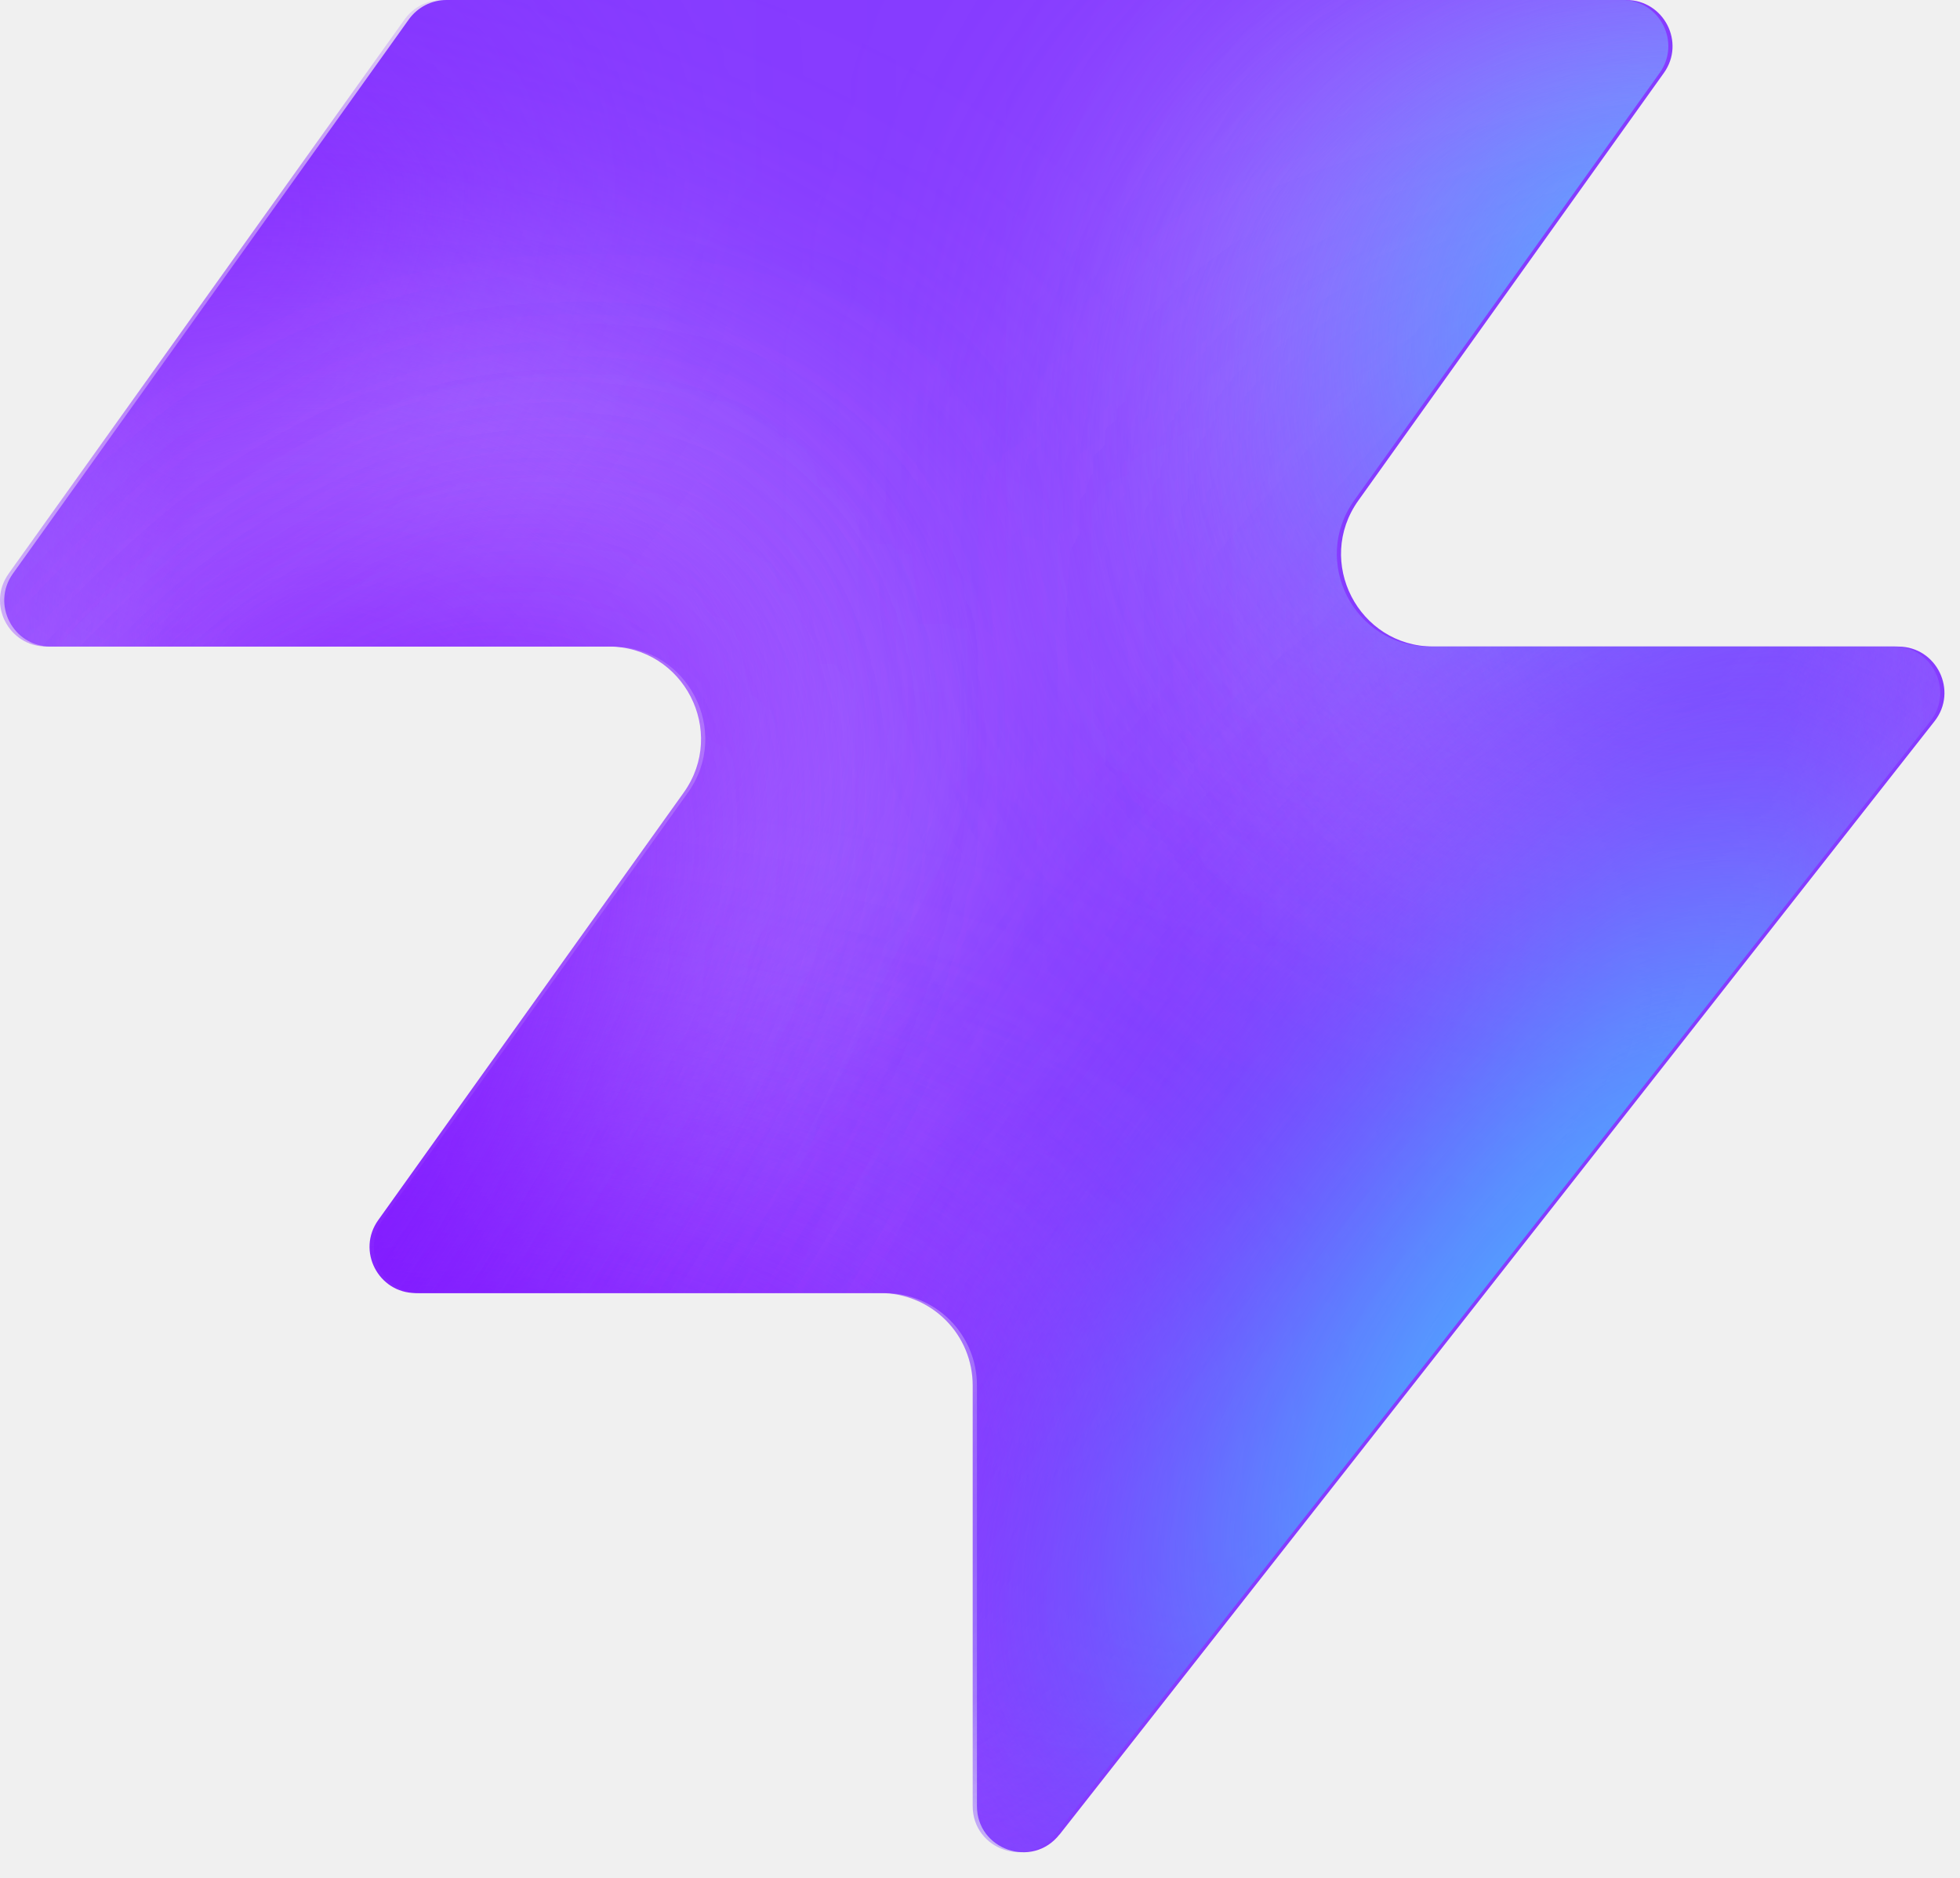
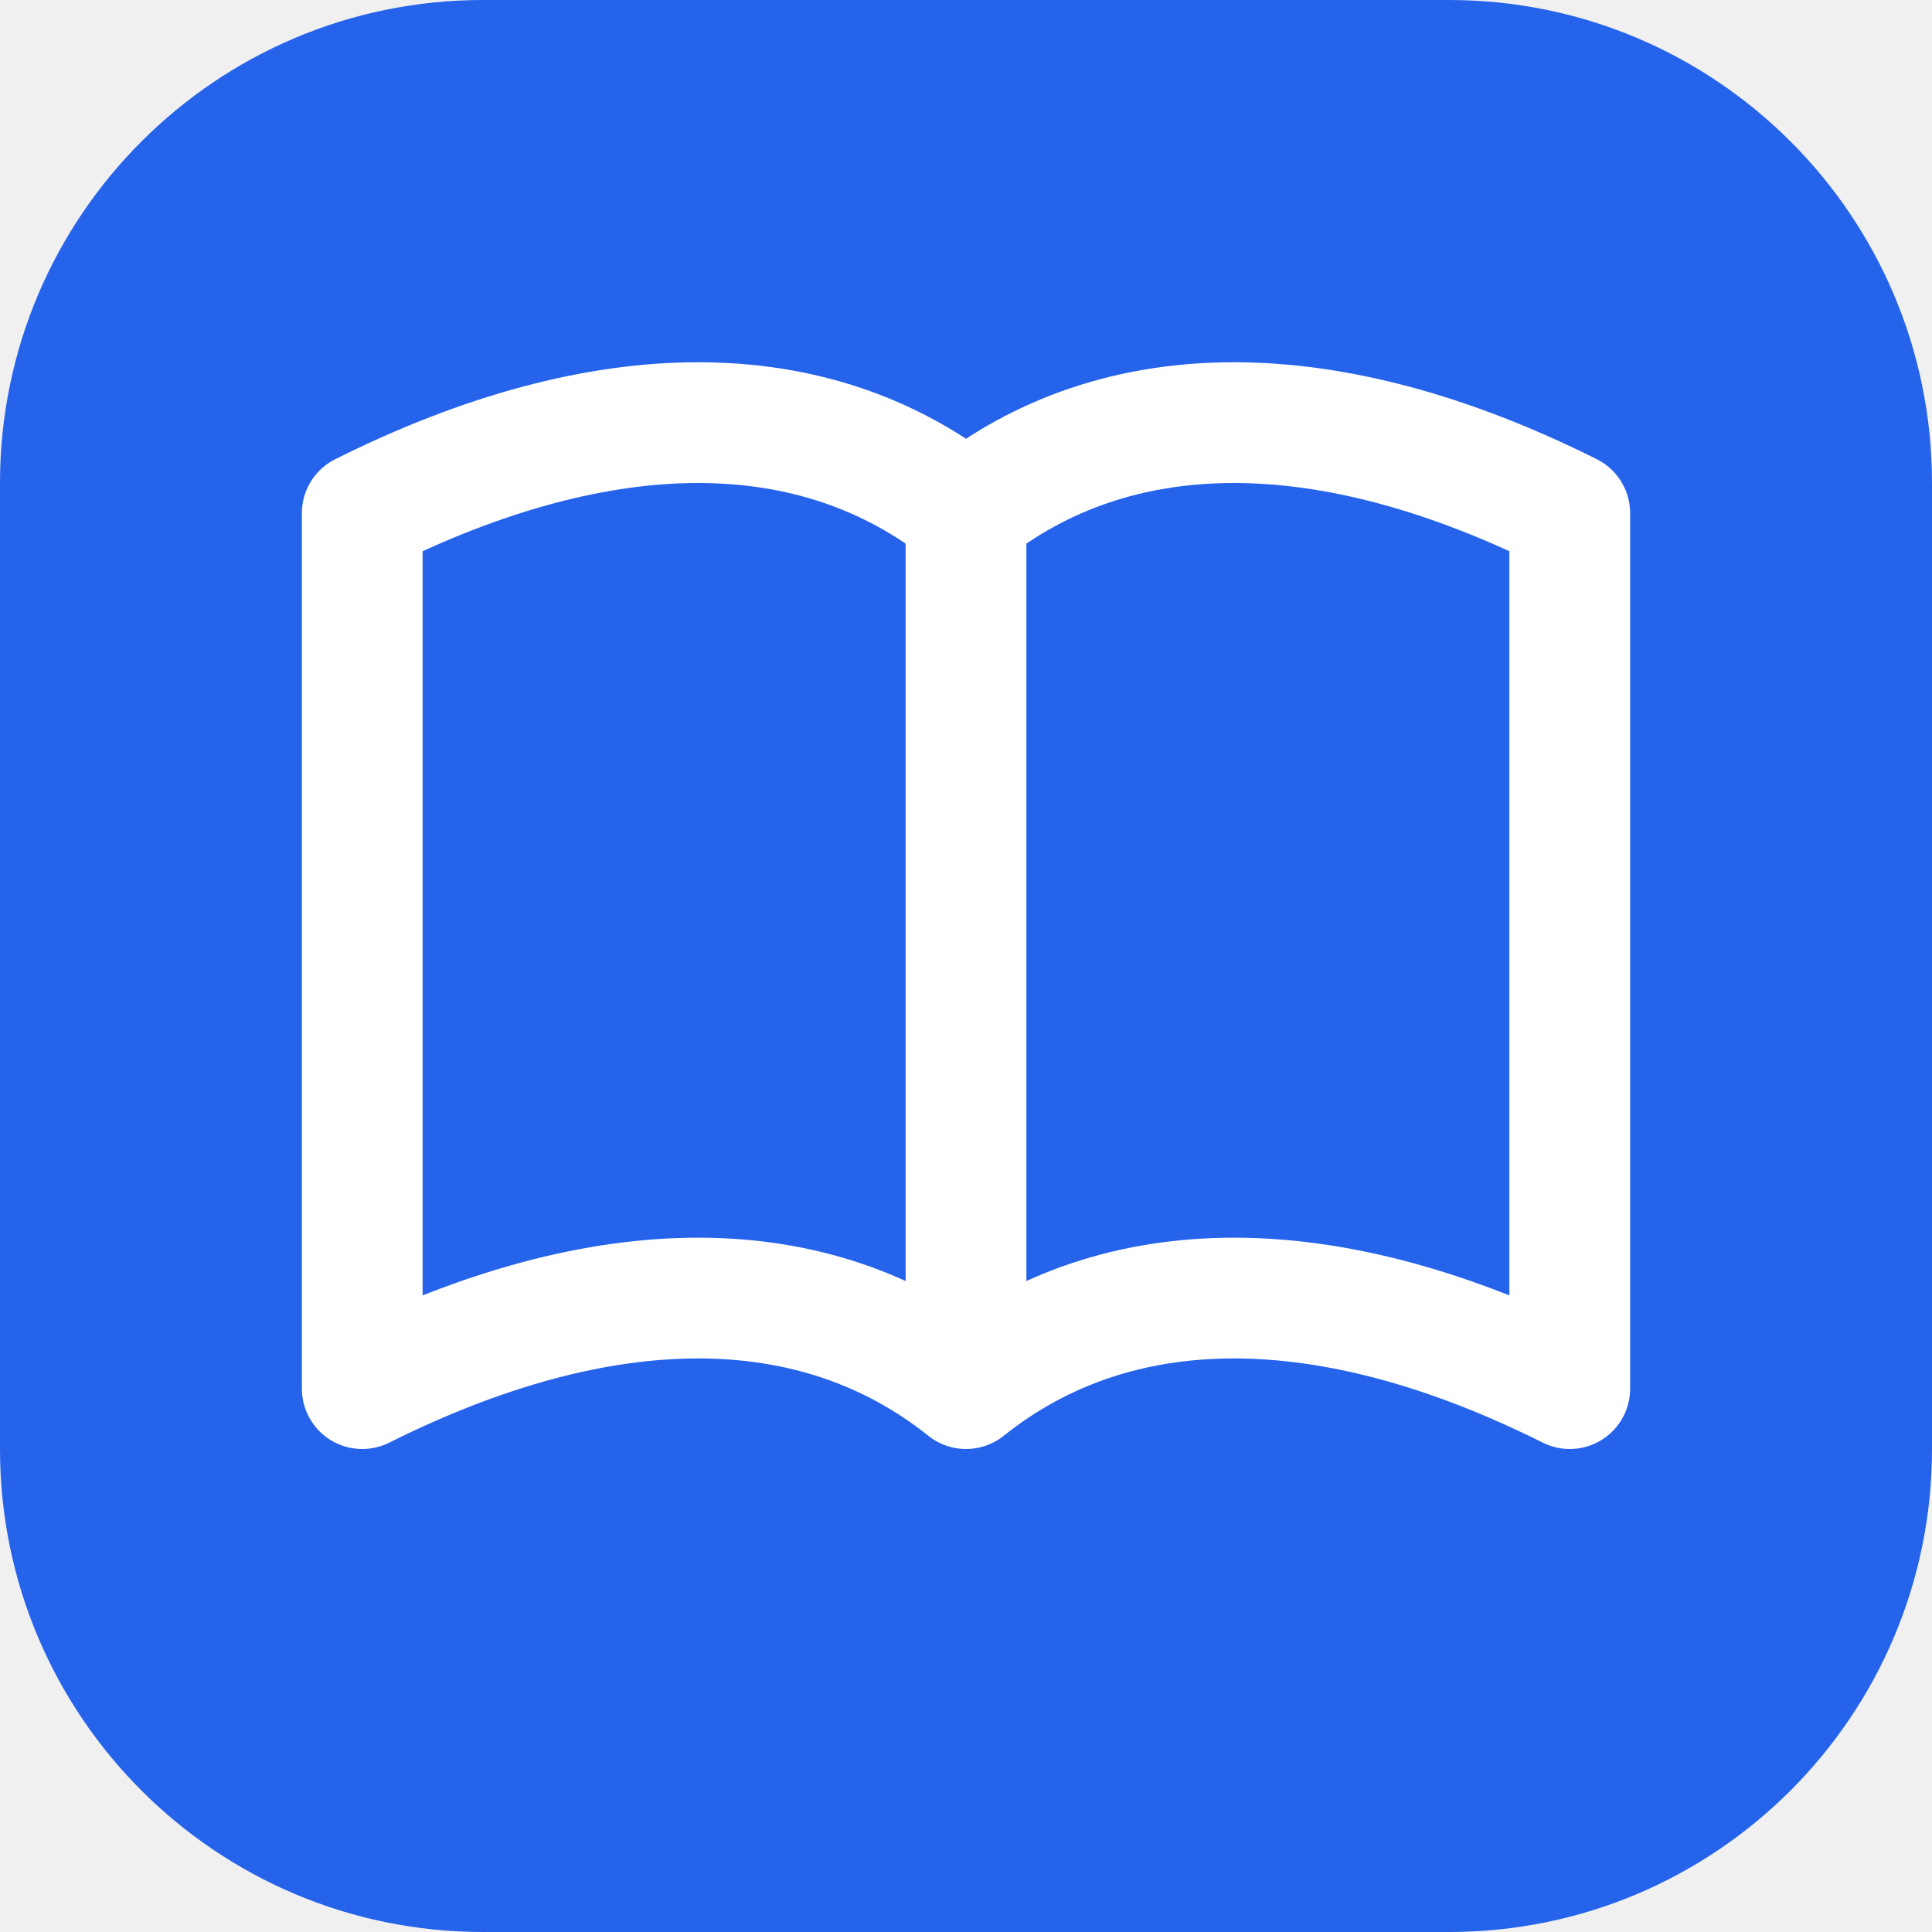
- <svg xmlns="http://www.w3.org/2000/svg" width="48" height="46" fill="none" viewBox="0 0 48 46">
-   <path fill="#863bff" d="M25.946 44.938c-.664.845-2.021.375-2.021-.698V33.937a2.26 2.26 0 0 0-2.262-2.262H10.287c-.92 0-1.456-1.04-.92-1.788l7.48-10.471c1.07-1.497 0-3.578-1.842-3.578H1.237c-.92 0-1.456-1.04-.92-1.788L10.013.474c.214-.297.556-.474.92-.474h28.894c.92 0 1.456 1.04.92 1.788l-7.48 10.471c-1.07 1.498 0 3.579 1.842 3.579h11.377c.943 0 1.473 1.088.89 1.83L25.947 44.94z" style="fill:#863bff;fill:color(display-p3 .525 .23 1);fill-opacity:1" />
-   <mask id="a" width="48" height="46" x="0" y="0" maskUnits="userSpaceOnUse" style="mask-type:alpha">
-     <path fill="#000" d="M25.842 44.938c-.664.844-2.021.375-2.021-.698V33.937a2.26 2.26 0 0 0-2.262-2.262H10.183c-.92 0-1.456-1.04-.92-1.788l7.48-10.471c1.07-1.498 0-3.579-1.842-3.579H1.133c-.92 0-1.456-1.04-.92-1.787L9.91.473c.214-.297.556-.474.92-.474h28.894c.92 0 1.456 1.04.92 1.788l-7.48 10.471c-1.07 1.498 0 3.578 1.842 3.578h11.377c.943 0 1.473 1.088.89 1.832L25.843 44.94z" style="fill:#000;fill-opacity:1" />
-   </mask>
-   <g mask="url(#a)">
-     <g filter="url(#b)">
-       <ellipse cx="5.508" cy="14.704" fill="#ede6ff" rx="5.508" ry="14.704" style="fill:#ede6ff;fill:color(display-p3 .927 .903 1);fill-opacity:1" transform="matrix(.00324 1 1 -.00324 -4.47 31.516)" />
-     </g>
-     <g filter="url(#c)">
-       <ellipse cx="10.399" cy="29.851" fill="#ede6ff" rx="10.399" ry="29.851" style="fill:#ede6ff;fill:color(display-p3 .927 .903 1);fill-opacity:1" transform="matrix(.00324 1 1 -.00324 -39.328 7.883)" />
-     </g>
-     <g filter="url(#d)">
-       <ellipse cx="5.508" cy="30.487" fill="#7e14ff" rx="5.508" ry="30.487" style="fill:#7e14ff;fill:color(display-p3 .492 .077 1);fill-opacity:1" transform="rotate(89.814 -25.913 -14.639)scale(1 -1)" />
-     </g>
-     <g filter="url(#e)">
-       <ellipse cx="5.508" cy="30.599" fill="#7e14ff" rx="5.508" ry="30.599" style="fill:#7e14ff;fill:color(display-p3 .492 .077 1);fill-opacity:1" transform="rotate(89.814 -32.644 -3.334)scale(1 -1)" />
-     </g>
-     <g filter="url(#f)">
-       <ellipse cx="5.508" cy="30.599" fill="#7e14ff" rx="5.508" ry="30.599" style="fill:#7e14ff;fill:color(display-p3 .492 .077 1);fill-opacity:1" transform="matrix(.00324 1 1 -.00324 -34.34 30.47)" />
-     </g>
-     <g filter="url(#g)">
-       <ellipse cx="14.072" cy="22.078" fill="#ede6ff" rx="14.072" ry="22.078" style="fill:#ede6ff;fill:color(display-p3 .927 .903 1);fill-opacity:1" transform="rotate(93.35 24.506 48.493)scale(-1 1)" />
-     </g>
-     <g filter="url(#h)">
-       <ellipse cx="3.47" cy="21.501" fill="#7e14ff" rx="3.47" ry="21.501" style="fill:#7e14ff;fill:color(display-p3 .492 .077 1);fill-opacity:1" transform="rotate(89.009 28.708 47.59)scale(-1 1)" />
-     </g>
-     <g filter="url(#i)">
-       <ellipse cx="3.47" cy="21.501" fill="#7e14ff" rx="3.47" ry="21.501" style="fill:#7e14ff;fill:color(display-p3 .492 .077 1);fill-opacity:1" transform="rotate(89.009 28.708 47.59)scale(-1 1)" />
-     </g>
-     <g filter="url(#j)">
-       <ellipse cx=".387" cy="8.972" fill="#7e14ff" rx="4.407" ry="29.108" style="fill:#7e14ff;fill:color(display-p3 .492 .077 1);fill-opacity:1" transform="rotate(39.51 .387 8.972)" />
-     </g>
-     <g filter="url(#k)">
-       <ellipse cx="47.523" cy="-6.092" fill="#7e14ff" rx="4.407" ry="29.108" style="fill:#7e14ff;fill:color(display-p3 .492 .077 1);fill-opacity:1" transform="rotate(37.892 47.523 -6.092)" />
-     </g>
-     <g filter="url(#l)">
-       <ellipse cx="41.412" cy="6.333" fill="#47bfff" rx="5.971" ry="9.665" style="fill:#47bfff;fill:color(display-p3 .28 .748 1);fill-opacity:1" transform="rotate(37.892 41.412 6.333)" />
-     </g>
-     <g filter="url(#m)">
-       <ellipse cx="-1.879" cy="38.332" fill="#7e14ff" rx="4.407" ry="29.108" style="fill:#7e14ff;fill:color(display-p3 .492 .077 1);fill-opacity:1" transform="rotate(37.892 -1.88 38.332)" />
-     </g>
-     <g filter="url(#n)">
-       <ellipse cx="-1.879" cy="38.332" fill="#7e14ff" rx="4.407" ry="29.108" style="fill:#7e14ff;fill:color(display-p3 .492 .077 1);fill-opacity:1" transform="rotate(37.892 -1.88 38.332)" />
-     </g>
-     <g filter="url(#o)">
-       <ellipse cx="35.651" cy="29.907" fill="#7e14ff" rx="4.407" ry="29.108" style="fill:#7e14ff;fill:color(display-p3 .492 .077 1);fill-opacity:1" transform="rotate(37.892 35.651 29.907)" />
-     </g>
-     <g filter="url(#p)">
-       <ellipse cx="38.418" cy="32.4" fill="#47bfff" rx="5.971" ry="15.297" style="fill:#47bfff;fill:color(display-p3 .28 .748 1);fill-opacity:1" transform="rotate(37.892 38.418 32.4)" />
-     </g>
-   </g>
-   <defs>
-     <filter id="b" width="60.045" height="41.654" x="-19.77" y="16.149" color-interpolation-filters="sRGB" filterUnits="userSpaceOnUse">
-       <feFlood flood-opacity="0" result="BackgroundImageFix" />
-       <feBlend in="SourceGraphic" in2="BackgroundImageFix" result="shape" />
-       <feGaussianBlur result="effect1_foregroundBlur_2002_17158" stdDeviation="7.659" />
-     </filter>
-     <filter id="c" width="90.34" height="51.437" x="-54.613" y="-7.533" color-interpolation-filters="sRGB" filterUnits="userSpaceOnUse">
-       <feFlood flood-opacity="0" result="BackgroundImageFix" />
-       <feBlend in="SourceGraphic" in2="BackgroundImageFix" result="shape" />
-       <feGaussianBlur result="effect1_foregroundBlur_2002_17158" stdDeviation="7.659" />
-     </filter>
-     <filter id="d" width="79.355" height="29.4" x="-49.64" y="2.03" color-interpolation-filters="sRGB" filterUnits="userSpaceOnUse">
-       <feFlood flood-opacity="0" result="BackgroundImageFix" />
-       <feBlend in="SourceGraphic" in2="BackgroundImageFix" result="shape" />
-       <feGaussianBlur result="effect1_foregroundBlur_2002_17158" stdDeviation="4.596" />
-     </filter>
-     <filter id="e" width="79.579" height="29.4" x="-45.045" y="20.029" color-interpolation-filters="sRGB" filterUnits="userSpaceOnUse">
-       <feFlood flood-opacity="0" result="BackgroundImageFix" />
-       <feBlend in="SourceGraphic" in2="BackgroundImageFix" result="shape" />
-       <feGaussianBlur result="effect1_foregroundBlur_2002_17158" stdDeviation="4.596" />
-     </filter>
-     <filter id="f" width="79.579" height="29.4" x="-43.513" y="21.178" color-interpolation-filters="sRGB" filterUnits="userSpaceOnUse">
-       <feFlood flood-opacity="0" result="BackgroundImageFix" />
-       <feBlend in="SourceGraphic" in2="BackgroundImageFix" result="shape" />
-       <feGaussianBlur result="effect1_foregroundBlur_2002_17158" stdDeviation="4.596" />
-     </filter>
-     <filter id="g" width="74.749" height="58.852" x="15.756" y="-17.901" color-interpolation-filters="sRGB" filterUnits="userSpaceOnUse">
-       <feFlood flood-opacity="0" result="BackgroundImageFix" />
-       <feBlend in="SourceGraphic" in2="BackgroundImageFix" result="shape" />
-       <feGaussianBlur result="effect1_foregroundBlur_2002_17158" stdDeviation="7.659" />
-     </filter>
-     <filter id="h" width="61.377" height="25.362" x="23.548" y="2.284" color-interpolation-filters="sRGB" filterUnits="userSpaceOnUse">
-       <feFlood flood-opacity="0" result="BackgroundImageFix" />
-       <feBlend in="SourceGraphic" in2="BackgroundImageFix" result="shape" />
-       <feGaussianBlur result="effect1_foregroundBlur_2002_17158" stdDeviation="4.596" />
-     </filter>
-     <filter id="i" width="61.377" height="25.362" x="23.548" y="2.284" color-interpolation-filters="sRGB" filterUnits="userSpaceOnUse">
-       <feFlood flood-opacity="0" result="BackgroundImageFix" />
-       <feBlend in="SourceGraphic" in2="BackgroundImageFix" result="shape" />
-       <feGaussianBlur result="effect1_foregroundBlur_2002_17158" stdDeviation="4.596" />
-     </filter>
-     <filter id="j" width="56.045" height="63.649" x="-27.636" y="-22.853" color-interpolation-filters="sRGB" filterUnits="userSpaceOnUse">
-       <feFlood flood-opacity="0" result="BackgroundImageFix" />
-       <feBlend in="SourceGraphic" in2="BackgroundImageFix" result="shape" />
-       <feGaussianBlur result="effect1_foregroundBlur_2002_17158" stdDeviation="4.596" />
-     </filter>
-     <filter id="k" width="54.814" height="64.646" x="20.116" y="-38.415" color-interpolation-filters="sRGB" filterUnits="userSpaceOnUse">
-       <feFlood flood-opacity="0" result="BackgroundImageFix" />
-       <feBlend in="SourceGraphic" in2="BackgroundImageFix" result="shape" />
-       <feGaussianBlur result="effect1_foregroundBlur_2002_17158" stdDeviation="4.596" />
-     </filter>
-     <filter id="l" width="33.541" height="35.313" x="24.641" y="-11.323" color-interpolation-filters="sRGB" filterUnits="userSpaceOnUse">
-       <feFlood flood-opacity="0" result="BackgroundImageFix" />
-       <feBlend in="SourceGraphic" in2="BackgroundImageFix" result="shape" />
-       <feGaussianBlur result="effect1_foregroundBlur_2002_17158" stdDeviation="4.596" />
-     </filter>
-     <filter id="m" width="54.814" height="64.646" x="-29.286" y="6.009" color-interpolation-filters="sRGB" filterUnits="userSpaceOnUse">
-       <feFlood flood-opacity="0" result="BackgroundImageFix" />
-       <feBlend in="SourceGraphic" in2="BackgroundImageFix" result="shape" />
-       <feGaussianBlur result="effect1_foregroundBlur_2002_17158" stdDeviation="4.596" />
-     </filter>
-     <filter id="n" width="54.814" height="64.646" x="-29.286" y="6.009" color-interpolation-filters="sRGB" filterUnits="userSpaceOnUse">
-       <feFlood flood-opacity="0" result="BackgroundImageFix" />
-       <feBlend in="SourceGraphic" in2="BackgroundImageFix" result="shape" />
-       <feGaussianBlur result="effect1_foregroundBlur_2002_17158" stdDeviation="4.596" />
-     </filter>
-     <filter id="o" width="54.814" height="64.646" x="8.244" y="-2.416" color-interpolation-filters="sRGB" filterUnits="userSpaceOnUse">
-       <feFlood flood-opacity="0" result="BackgroundImageFix" />
-       <feBlend in="SourceGraphic" in2="BackgroundImageFix" result="shape" />
-       <feGaussianBlur result="effect1_foregroundBlur_2002_17158" stdDeviation="4.596" />
-     </filter>
-     <filter id="p" width="39.409" height="43.623" x="18.713" y="10.588" color-interpolation-filters="sRGB" filterUnits="userSpaceOnUse">
-       <feFlood flood-opacity="0" result="BackgroundImageFix" />
-       <feBlend in="SourceGraphic" in2="BackgroundImageFix" result="shape" />
-       <feGaussianBlur result="effect1_foregroundBlur_2002_17158" stdDeviation="4.596" />
-     </filter>
-   </defs>
+ <svg xmlns="http://www.w3.org/2000/svg" viewBox="0 0 64 64">
+   <rect width="64" height="64" rx="16" fill="#2563eb" />
+   <path d="M12 17c8-4 15-4 20 0 5-4 12-4 20 0v29c-8-4-15-4-20 0-5-4-12-4-20 0V17Z" fill="none" stroke="#fff" stroke-width="4" stroke-linejoin="round" />
+   <path d="M32 17v29" stroke="#fff" stroke-width="4" />
</svg>
